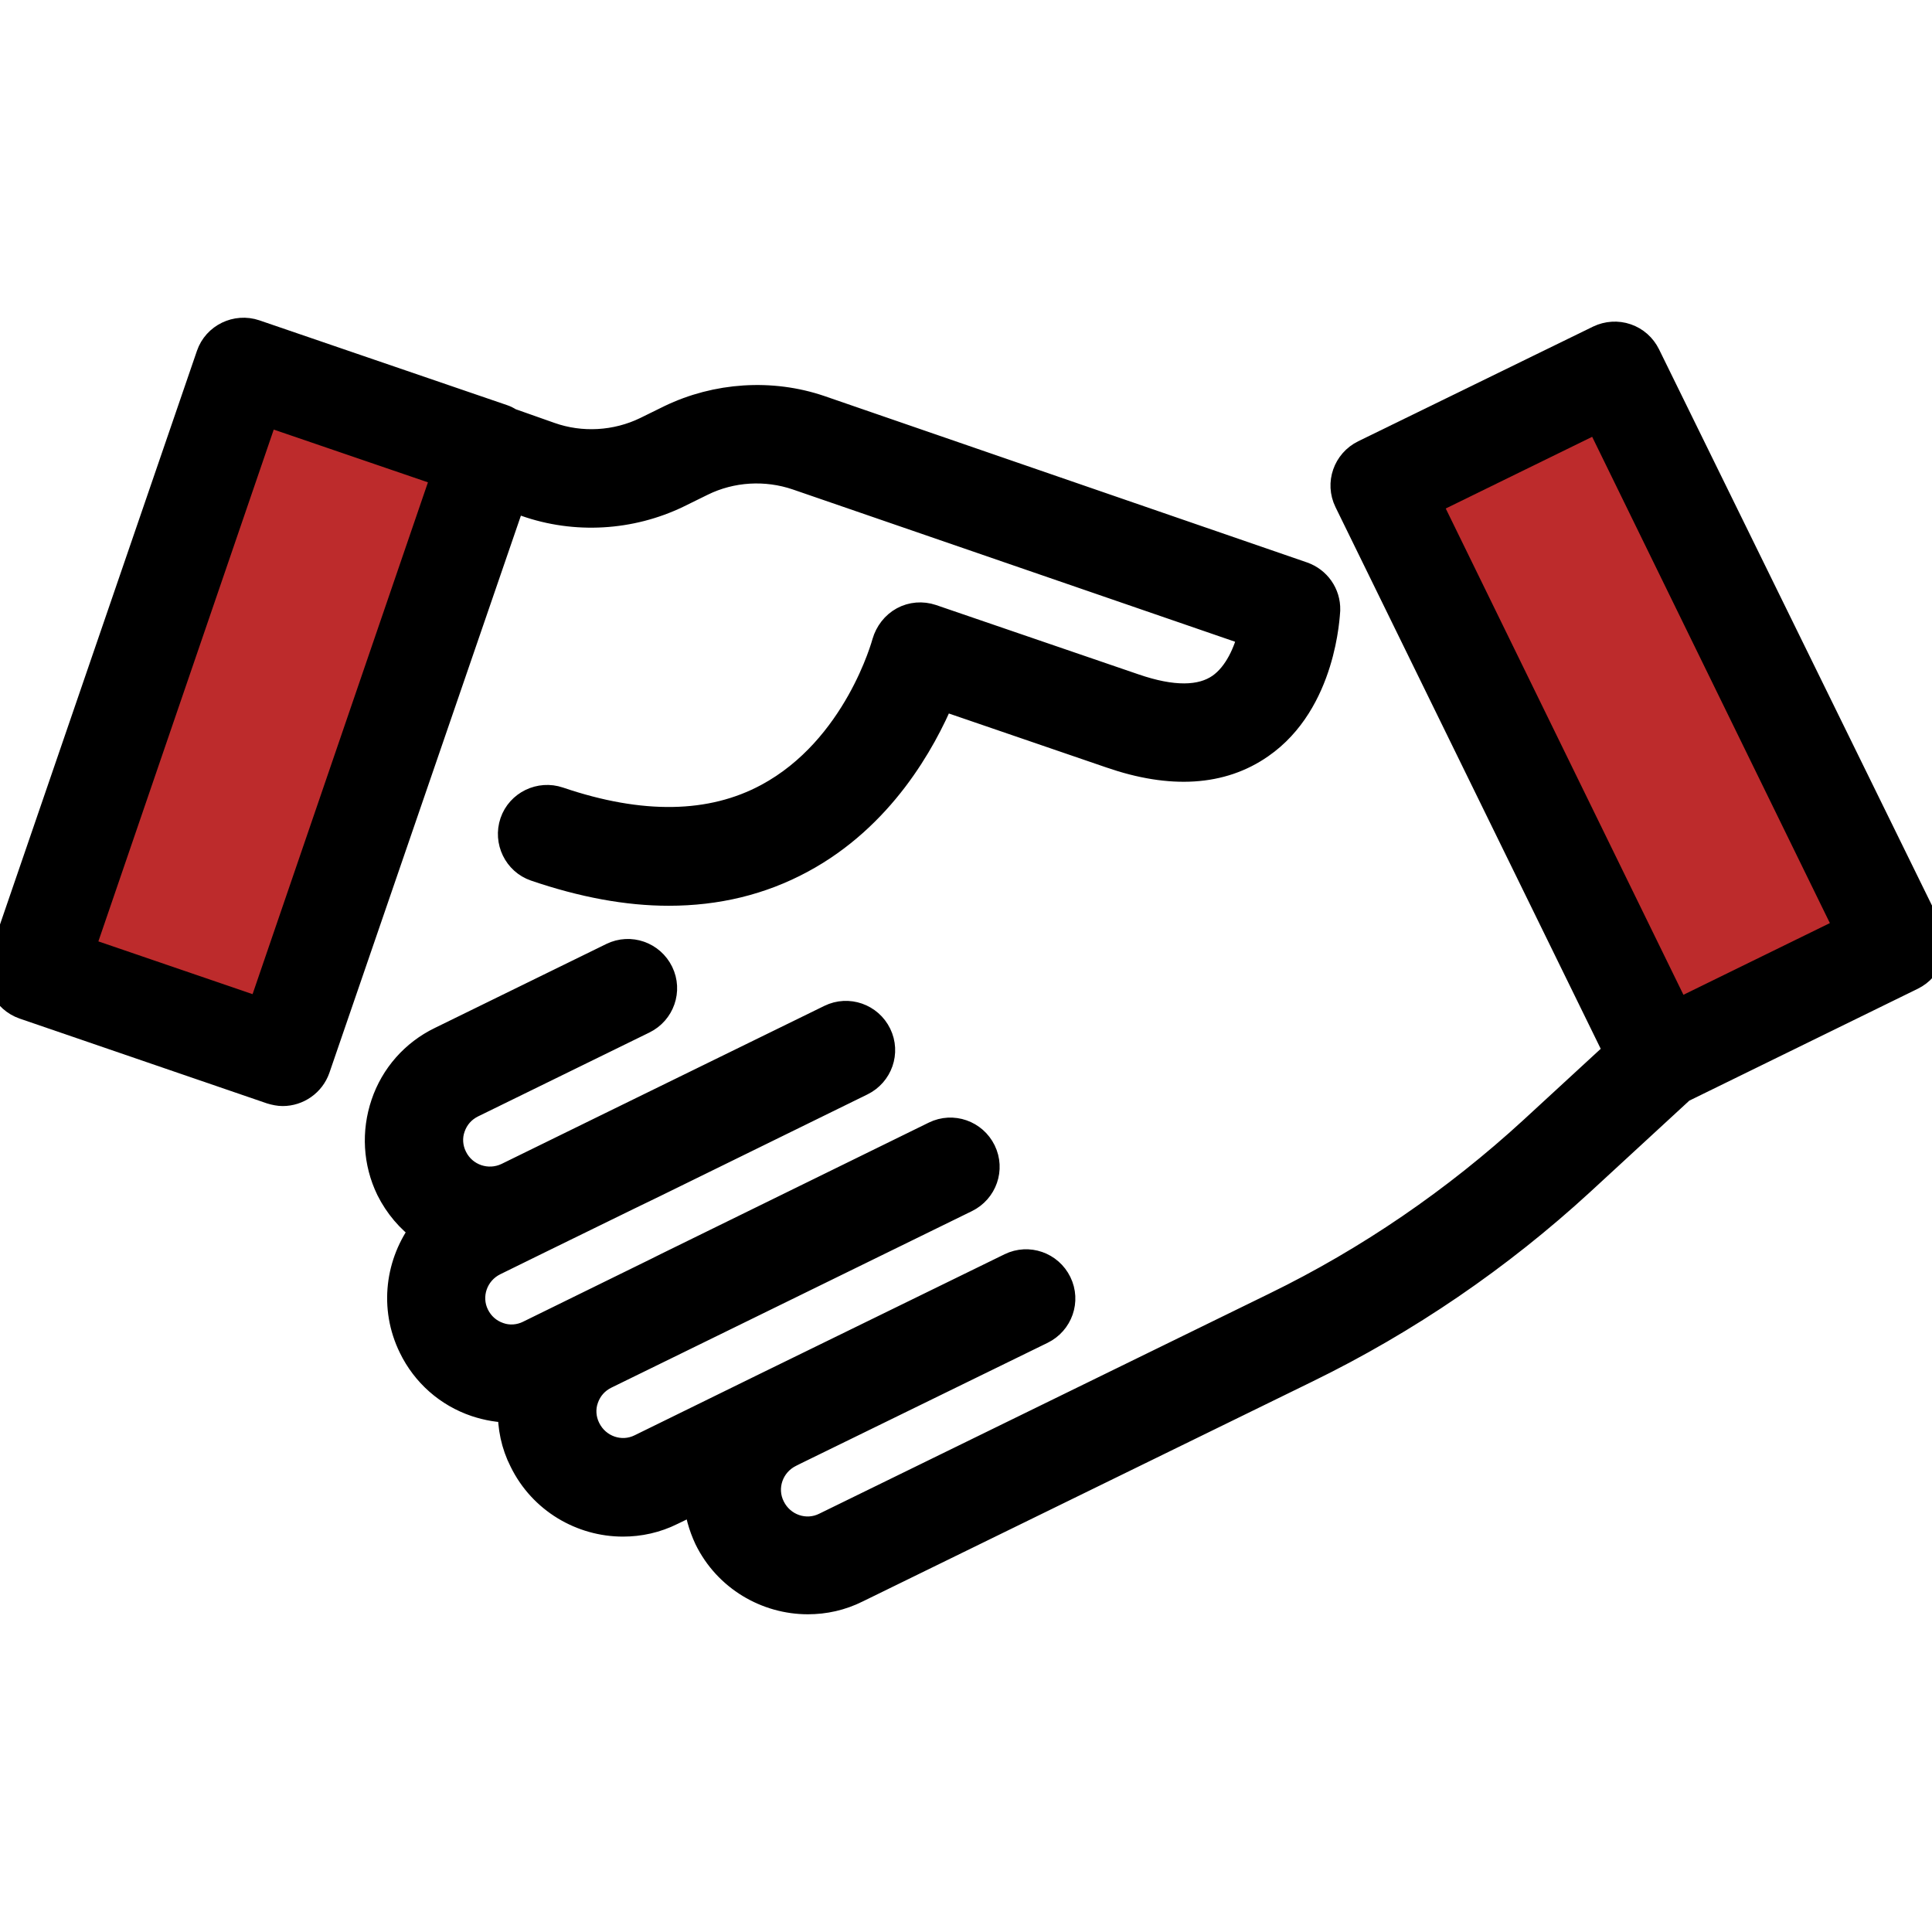
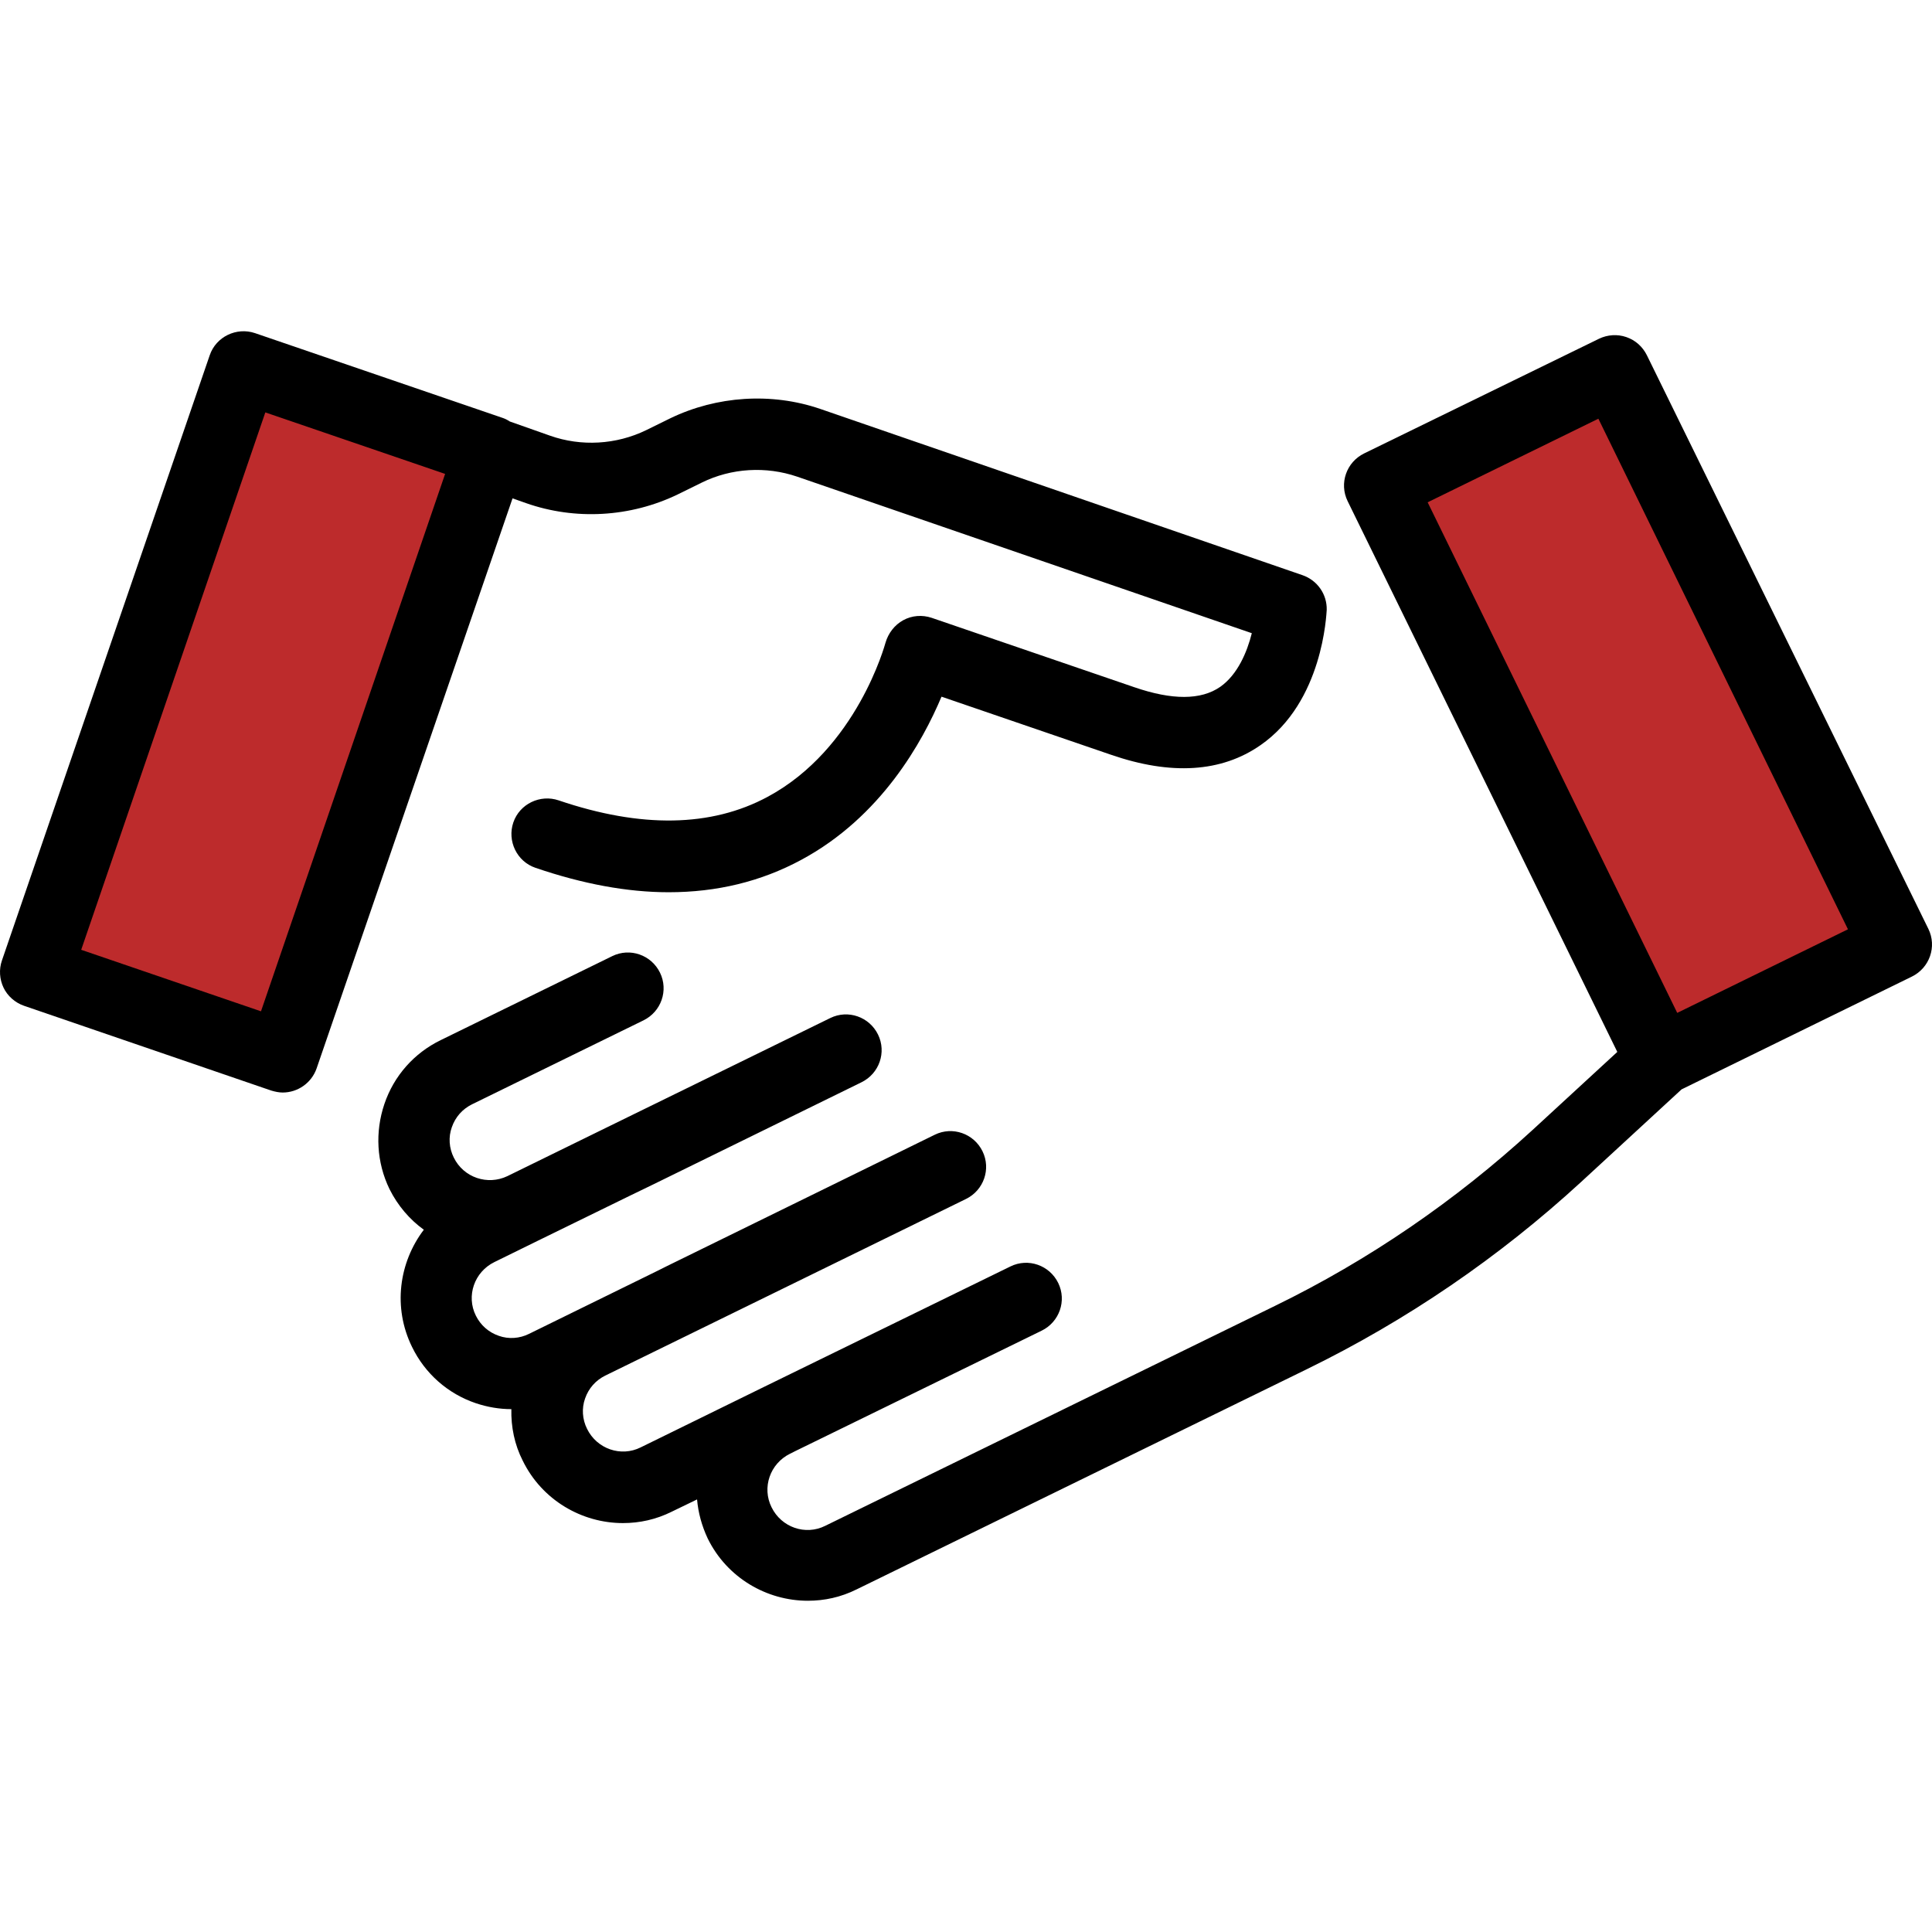
- <svg xmlns="http://www.w3.org/2000/svg" version="1.1" id="Layer_1" viewBox="0 0 490.01 490.01" xml:space="preserve" width="256px" height="256px" fill="#000000" stroke="#000000" stroke-width="6.86">
+ <svg xmlns="http://www.w3.org/2000/svg" version="1.1" id="Layer_1" viewBox="0 0 490.01 490.01" xml:space="preserve" width="149px" height="149px" fill="#000000" stroke="#000000" stroke-width="0.005">
+   <g id="SVGRepo_bgCarrier" stroke-width="0" />
+   <g id="SVGRepo_tracerCarrier" stroke-linecap="round" stroke-linejoin="round" stroke="#CCCCCC" stroke-width="2.94" />
  <g id="SVGRepo_iconCarrier">
    <g>
      <g>
        <rect id="XMLID_60_" x="-14.319" y="147.421" transform="matrix(0.3244 -0.9459 0.9459 0.3244 -125.6895 185.1588)" style="fill:#bd2b2c;" width="162.194" height="66.298" />
-         <path d="M169.994,106.097l-6.1,3c-7.6,3.7-16.5,4.2-24.4,1.4l-10.2-3.6c-0.6-0.4-1.2-0.7-1.8-0.9l-62.8-21.5 c-4.7-1.6-9.9,0.9-11.5,5.6l-52.7,153.5c-0.8,2.3-0.6,4.8,0.4,6.9s2.9,3.8,5.2,4.6l62.7,21.5c1,0.3,2,0.5,2.9,0.5 c3.8,0,7.3-2.4,8.6-6.1l49.7-144.6l3.4,1.2c12.5,4.4,26.5,3.6,38.5-2.2l6.1-3c7.5-3.7,16.3-4.2,24.2-1.5l115.3,39.7 c-1.2,4.8-3.6,10.5-8,13.6c-4.9,3.4-12.2,3.4-21.8,0.1l-51.4-17.6c-2.4-0.8-5-0.6-7.2,0.6c-2.2,1.2-3.8,3.3-4.5,5.7 c-0.1,0.3-7.2,26.9-29.9,39.1c-14.3,7.7-32.1,8-53,0.9c-4.7-1.6-9.9,0.9-11.5,5.6c-1.6,4.7,0.9,9.9,5.6,11.5 c12,4.1,23.3,6.2,33.8,6.2c12.2,0,23.4-2.7,33.6-8.2c20.3-10.9,30.8-30,35.6-41.4l42.9,14.7c15.3,5.3,28.1,4.5,38-2.4 c15.9-11,16.7-33.3,16.8-34.3c0.1-4-2.4-7.5-6.1-8.8l-122.4-42.2C195.694,99.497,181.794,100.397,169.994,106.097z M66.194,256.497l-45.6-15.6l46.7-136.3l45.6,15.6L66.194,256.497z" />
+         <path style="fill:#000;" d="M169.994,106.097l-6.1,3c-7.6,3.7-16.5,4.2-24.4,1.4l-10.2-3.6c-0.6-0.4-1.2-0.7-1.8-0.9 l-62.8-21.5c-4.7-1.6-9.9,0.9-11.5,5.6l-52.7,153.5c-0.8,2.3-0.6,4.8,0.4,6.9s2.9,3.8,5.2,4.6l62.7,21.5c1,0.3,2,0.5,2.9,0.5 c3.8,0,7.3-2.4,8.6-6.1l49.7-144.6l3.4,1.2c12.5,4.4,26.5,3.6,38.5-2.2l6.1-3c7.5-3.7,16.3-4.2,24.2-1.5l115.3,39.7 c-1.2,4.8-3.6,10.5-8,13.6c-4.9,3.4-12.2,3.4-21.8,0.1l-51.4-17.6c-2.4-0.8-5-0.6-7.2,0.6c-2.2,1.2-3.8,3.3-4.5,5.7 c-0.1,0.3-7.2,26.9-29.9,39.1c-14.3,7.7-32.1,8-53,0.9c-4.7-1.6-9.9,0.9-11.5,5.6c-1.6,4.7,0.9,9.9,5.6,11.5 c12,4.1,23.3,6.2,33.8,6.2c12.2,0,23.4-2.7,33.6-8.2c20.3-10.9,30.8-30,35.6-41.4l42.9,14.7c15.3,5.3,28.1,4.5,38-2.4 c15.9-11,16.7-33.3,16.8-34.3c0.1-4-2.4-7.5-6.1-8.8l-122.4-42.2C195.694,99.497,181.794,100.397,169.994,106.097z M66.194,256.497l-45.6-15.6l46.7-136.3l45.6,15.6L66.194,256.497z" />
        <rect id="XMLID_142_" x="334.311" y="148.377" transform="matrix(-0.4395 -0.8982 0.8982 -0.4395 434.9314 634.4379)" style="fill:#bd2b2c;" width="162.188" height="66.294" />
-         <path d="M410.194,266.797l-21.5,19.8c-19.5,17.9-41.5,33-65.3,44.6l-114.1,55.8c-5,2.5-11.1,0.4-13.6-4.7 c-2.5-5-0.4-11.1,4.7-13.6l1.4-0.7l0,0l62.4-30.5c4.5-2.2,6.4-7.6,4.2-12.1c-2.2-4.5-7.6-6.4-12.1-4.2l-62.4,30.5l0,0l-31.4,15.4 c-5,2.5-11.1,0.4-13.6-4.7c-1.2-2.4-1.4-5.2-0.5-7.7c0.9-2.6,2.7-4.6,5.1-5.8l23.7-11.6l0,0l67.8-33.2c4.5-2.2,6.4-7.6,4.2-12.1 s-7.6-6.4-12.1-4.2l-67.9,33.3l0,0l-2.6,1.3l-32.4,15.9c-2.4,1.2-5.2,1.4-7.7,0.5c-2.6-0.9-4.6-2.7-5.8-5.1 c-2.5-5-0.4-11.1,4.7-13.6l11.2-5.5l0,0l22.9-11.2l6.4-3.1l0,0l52.6-25.8c4.5-2.2,6.4-7.6,4.2-12.1s-7.6-6.4-12.1-4.2l-57,27.9 l-24.9,12.2c-5,2.4-11.1,0.4-13.6-4.7c-1.2-2.4-1.4-5.2-0.5-7.7c0.9-2.6,2.7-4.6,5.1-5.8l43.5-21.3c4.5-2.2,6.4-7.6,4.2-12.1 s-7.6-6.4-12.1-4.2l-43.5,21.3c-6.8,3.3-11.9,9.1-14.3,16.2s-2,14.8,1.3,21.6c2.1,4.2,5.1,7.7,8.7,10.3c-6.3,8.3-7.9,19.7-3,29.7 c3.3,6.8,9.1,11.9,16.2,14.3c3,1,6,1.5,9,1.5c-0.1,4.5,0.8,9,2.9,13.1c4.9,10,15,15.8,25.4,15.8c4.2,0,8.4-0.9,12.4-2.9l6.4-3.1 c0.3,3.4,1.2,6.7,2.7,9.9c4.9,10,15,15.8,25.4,15.8c4.2,0,8.4-0.9,12.4-2.9l114.1-55.8c25.4-12.4,48.8-28.4,69.6-47.5l25.5-23.5 l58.4-28.6c4.5-2.2,6.4-7.6,4.2-12.1l-71.4-145.5c-1.1-2.2-2.9-3.8-5.2-4.6c-2.3-0.8-4.8-0.6-6.9,0.4l-59.6,29.1 c-4.5,2.2-6.4,7.6-4.2,12.1L410.194,266.797z M405.394,106.197l63.3,129.5l-43.3,21.2l-63.3-129.5L405.394,106.197z" />
+         <path style="fill:#000;" d="M410.194,266.797l-21.5,19.8c-19.5,17.9-41.5,33-65.3,44.6l-114.1,55.8c-5,2.5-11.1,0.4-13.6-4.7 c-2.5-5-0.4-11.1,4.7-13.6l1.4-0.7l0,0l62.4-30.5c4.5-2.2,6.4-7.6,4.2-12.1c-2.2-4.5-7.6-6.4-12.1-4.2l-62.4,30.5l0,0l-31.4,15.4 c-5,2.5-11.1,0.4-13.6-4.7c-1.2-2.4-1.4-5.2-0.5-7.7c0.9-2.6,2.7-4.6,5.1-5.8l23.7-11.6l0,0l67.8-33.2c4.5-2.2,6.4-7.6,4.2-12.1 s-7.6-6.4-12.1-4.2l-67.9,33.3l0,0l-2.6,1.3l-32.4,15.9c-2.4,1.2-5.2,1.4-7.7,0.5c-2.6-0.9-4.6-2.7-5.8-5.1 c-2.5-5-0.4-11.1,4.7-13.6l11.2-5.5l0,0l22.9-11.2l6.4-3.1l0,0l52.6-25.8c4.5-2.2,6.4-7.6,4.2-12.1s-7.6-6.4-12.1-4.2l-57,27.9 l-24.9,12.2c-5,2.4-11.1,0.4-13.6-4.7c-1.2-2.4-1.4-5.2-0.5-7.7c0.9-2.6,2.7-4.6,5.1-5.8l43.5-21.3c4.5-2.2,6.4-7.6,4.2-12.1 s-7.6-6.4-12.1-4.2l-43.5,21.3c-6.8,3.3-11.9,9.1-14.3,16.2s-2,14.8,1.3,21.6c2.1,4.2,5.1,7.7,8.7,10.3c-6.3,8.3-7.9,19.7-3,29.7 c3.3,6.8,9.1,11.9,16.2,14.3c3,1,6,1.5,9,1.5c-0.1,4.5,0.8,9,2.9,13.1c4.9,10,15,15.8,25.4,15.8c4.2,0,8.4-0.9,12.4-2.9l6.4-3.1 c0.3,3.4,1.2,6.7,2.7,9.9c4.9,10,15,15.8,25.4,15.8c4.2,0,8.4-0.9,12.4-2.9l114.1-55.8c25.4-12.4,48.8-28.4,69.6-47.5l25.5-23.5 l58.4-28.6c4.5-2.2,6.4-7.6,4.2-12.1l-71.4-145.5c-1.1-2.2-2.9-3.8-5.2-4.6c-2.3-0.8-4.8-0.6-6.9,0.4l-59.6,29.1 c-4.5,2.2-6.4,7.6-4.2,12.1L410.194,266.797z M405.394,106.197l63.3,129.5l-43.3,21.2l-63.3-129.5L405.394,106.197z" />
      </g>
    </g>
  </g>
</svg>
